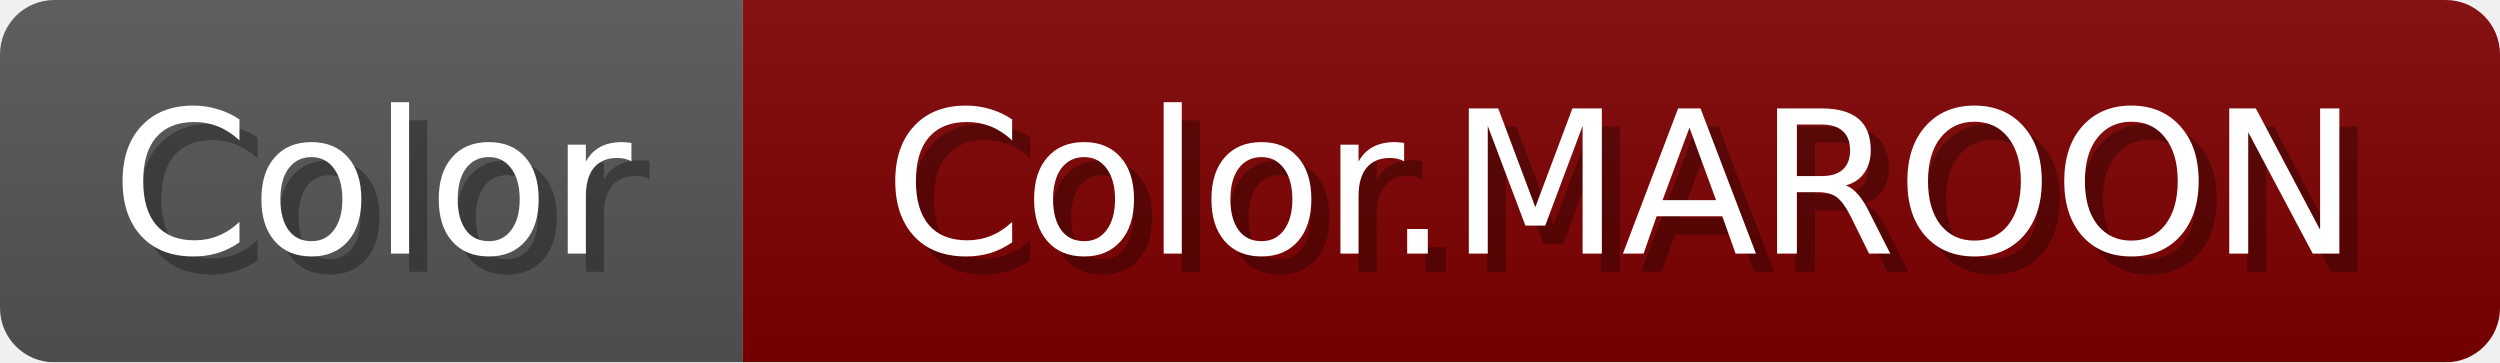
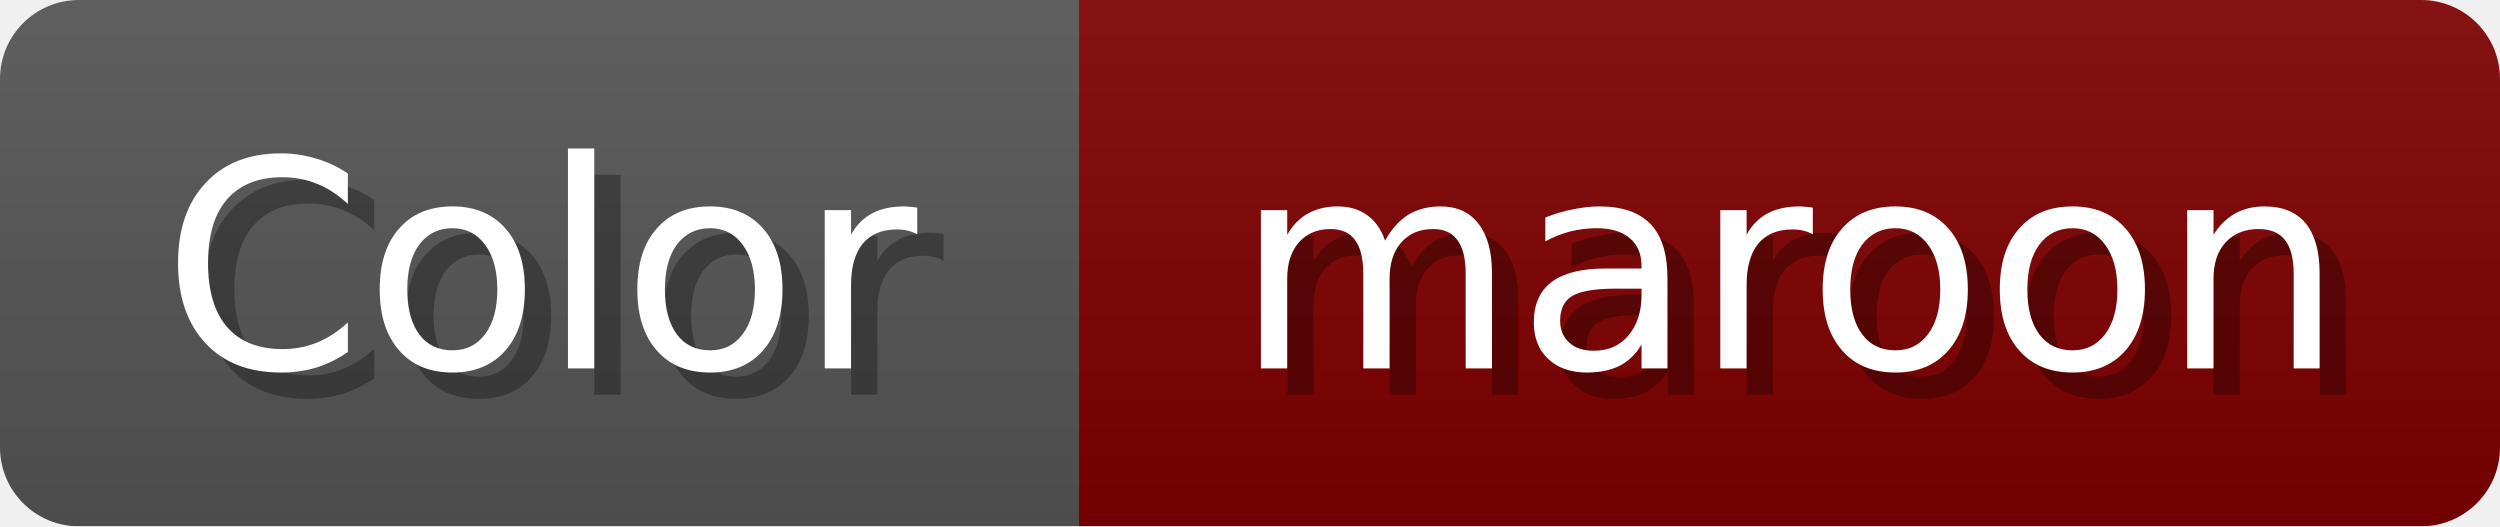
- <svg xmlns="http://www.w3.org/2000/svg" width="138" height="20">
+ <svg xmlns="http://www.w3.org/2000/svg" width="95" height="20">
  <linearGradient id="b" x2="0" y2="100%">
    <stop offset="0" stop-color="#bbb" stop-opacity=".1" />
    <stop offset="1" stop-opacity=".1" />
  </linearGradient>
-   <mask id="anybadge_53">
-     <rect width="138" height="20" rx="3" fill="#fff" />
+   <mask id="anybadge_11">
+     <rect width="95" height="20" rx="3" fill="#fff" />
  </mask>
-   <g mask="url(#anybadge_53)">
+   <g mask="url(#anybadge_11)">
    <path fill="#555" d="M0 0h41v20H0z" />
-     <path fill="#800000" d="M41 0h97v20H41z" />
-     <path fill="url(#b)" d="M0 0h138v20H0z" />
+     <path fill="#800000" d="M41 0h54v20H41z" />
+     <path fill="url(#b)" d="M0 0h95v20H0z" />
  </g>
  <g fill="#fff" text-anchor="middle" font-family="DejaVu Sans,Verdana,Geneva,sans-serif" font-size="11">
    <text x="21.5" y="15" fill="#010101" fill-opacity=".3">Color</text>
    <text x="20.5" y="14">Color</text>
  </g>
  <g fill="#fff" text-anchor="middle" font-family="DejaVu Sans,Verdana,Geneva,sans-serif" font-size="11">
-     <text x="90.5" y="15" fill="#010101" fill-opacity=".3">Color.MAROON</text>
-     <text x="89.5" y="14">Color.MAROON</text>
+     <text x="69.0" y="15" fill="#010101" fill-opacity=".3">maroon</text>
+     <text x="68.0" y="14">maroon</text>
  </g>
</svg>
